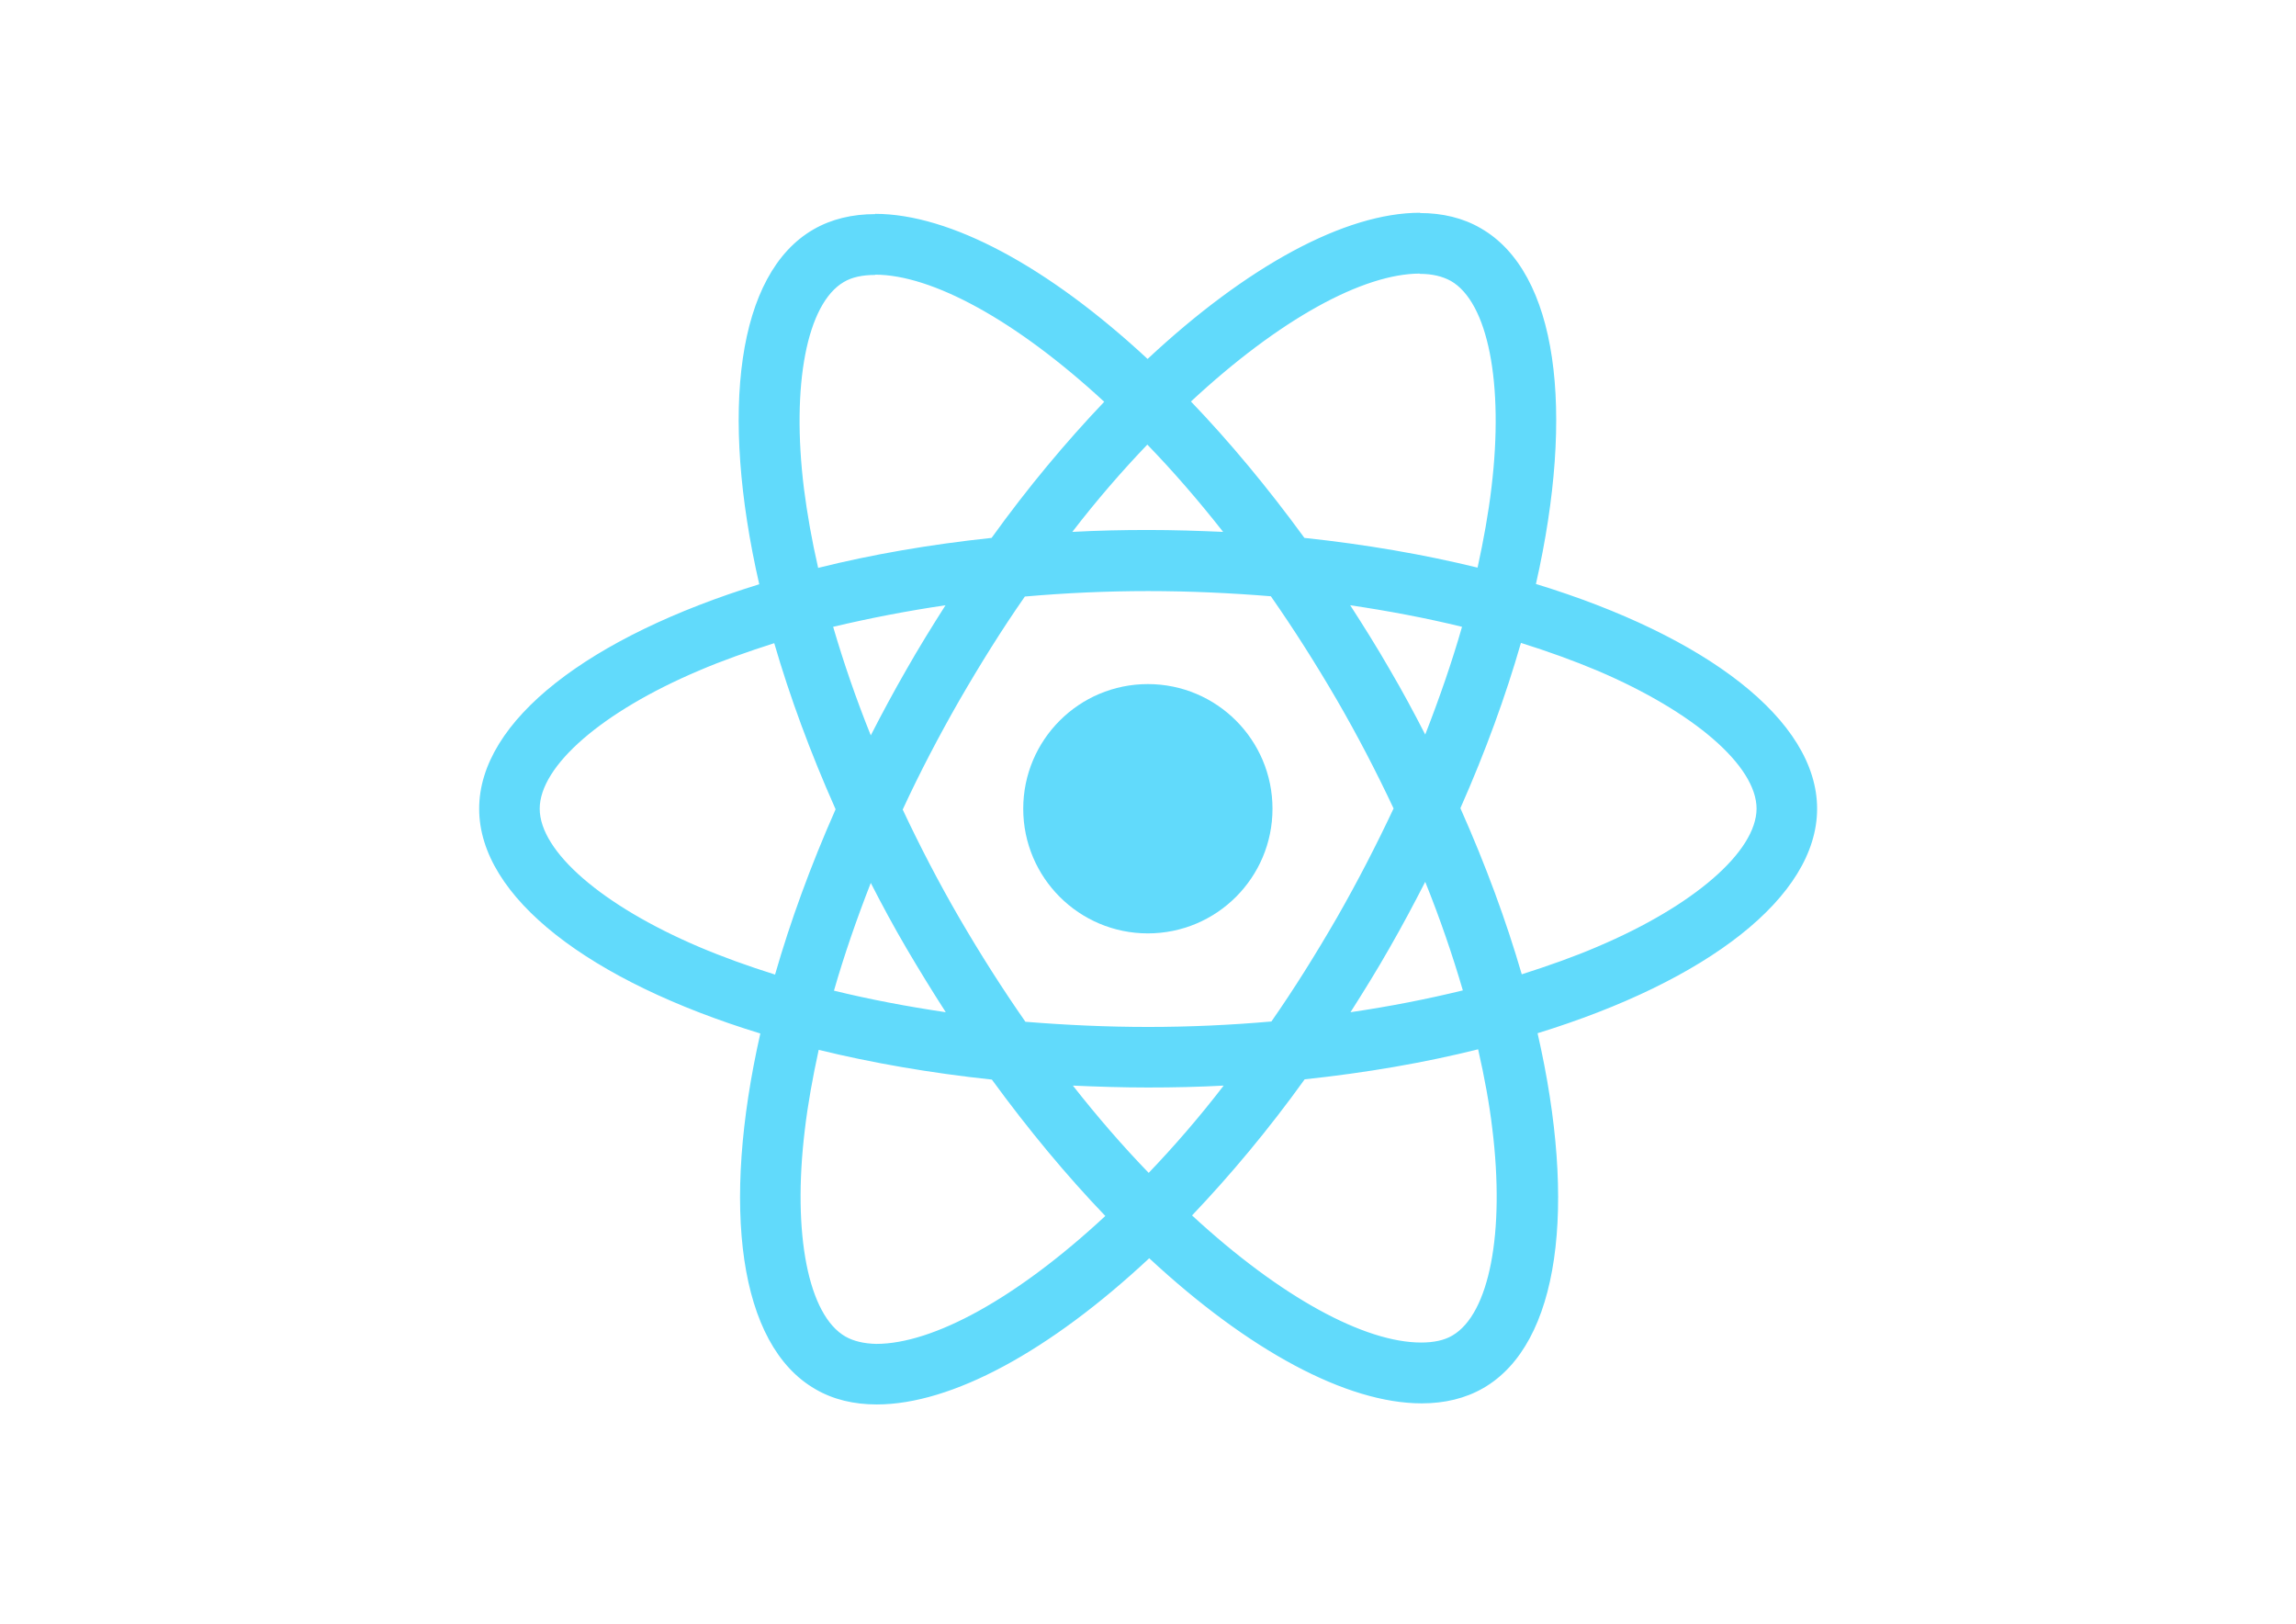
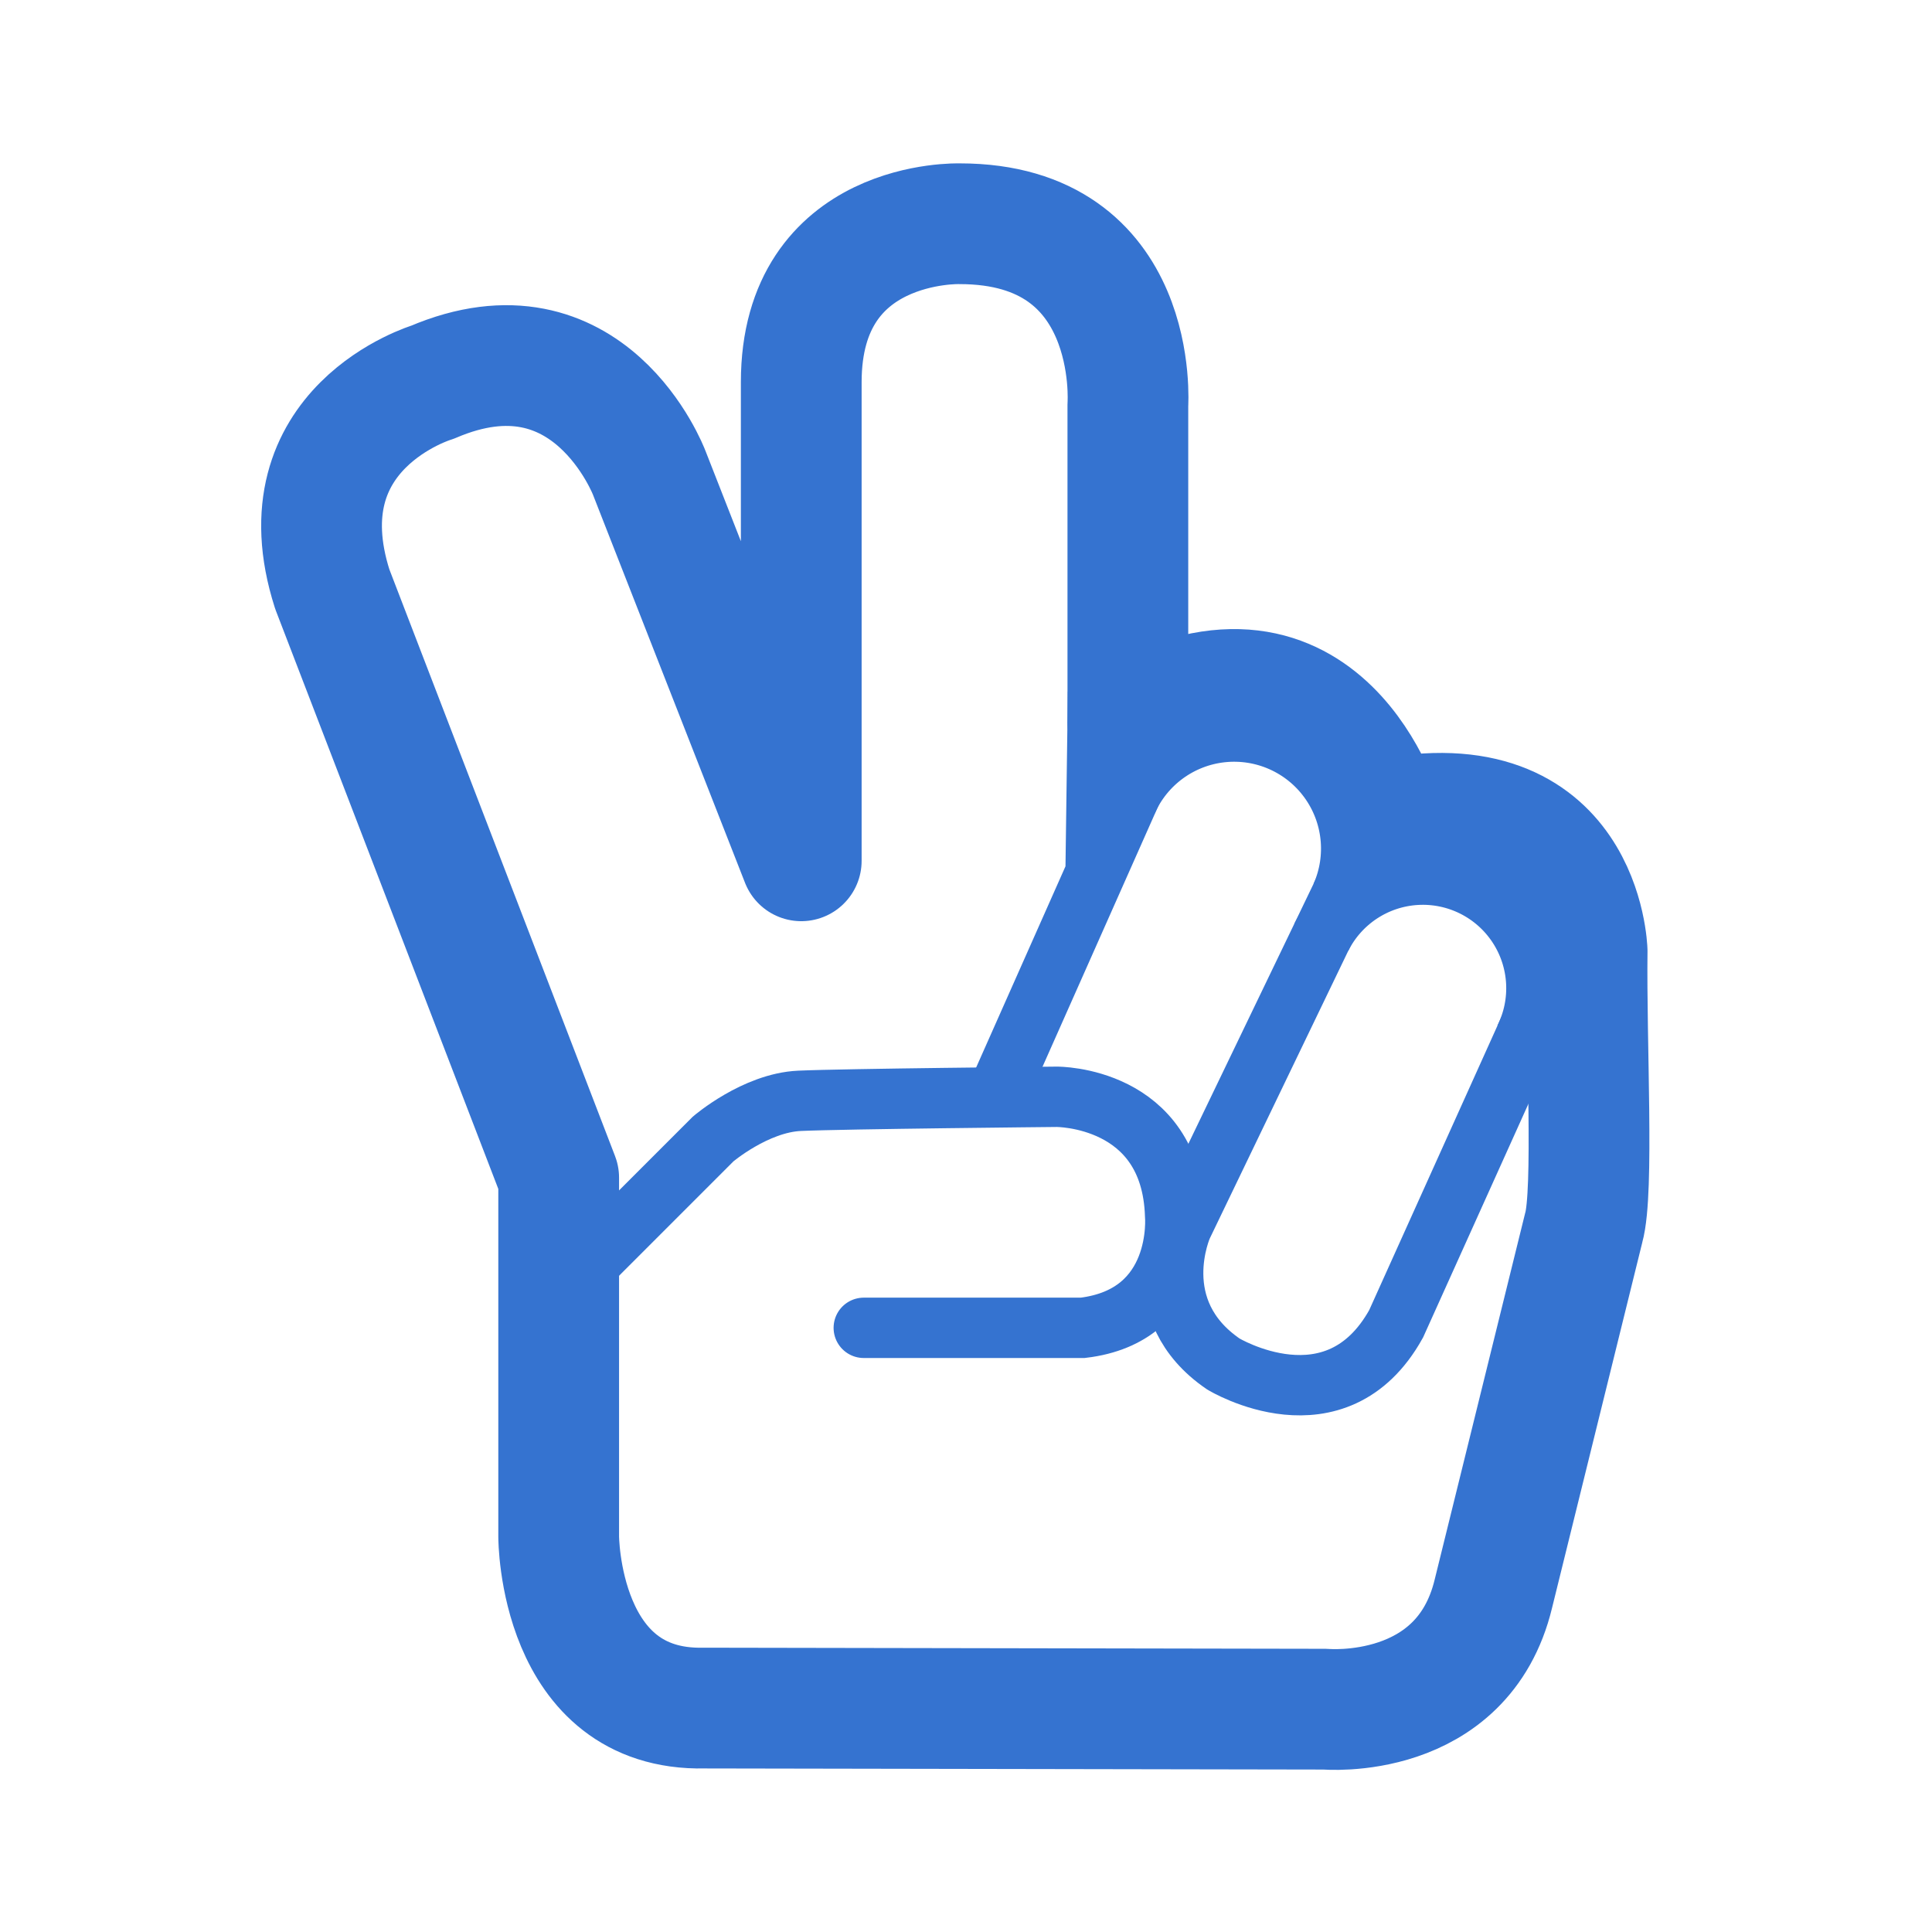
- <svg xmlns="http://www.w3.org/2000/svg" viewBox="0 0 841.9 595.3">
-   <g fill="#61DAFB">
-     <path d="M666.3 296.5c0-32.5-40.7-63.3-103.1-82.4 14.4-63.6 8-114.2-20.2-130.4-6.5-3.8-14.1-5.6-22.4-5.6v22.3c4.6 0 8.3.9 11.4 2.6 13.6 7.8 19.5 37.5 14.9 75.7-1.1 9.4-2.9 19.3-5.1 29.4-19.6-4.8-41-8.5-63.5-10.9-13.5-18.5-27.5-35.3-41.6-50 32.6-30.3 63.2-46.9 84-46.9V78c-27.5 0-63.5 19.6-99.9 53.6-36.4-33.8-72.4-53.2-99.9-53.2v22.3c20.7 0 51.4 16.5 84 46.6-14 14.7-28 31.4-41.3 49.9-22.6 2.4-44 6.1-63.6 11-2.3-10-4-19.7-5.2-29-4.7-38.2 1.1-67.9 14.6-75.8 3-1.8 6.9-2.6 11.5-2.6V78.5c-8.4 0-16 1.8-22.6 5.6-28.1 16.2-34.4 66.7-19.9 130.1-62.2 19.2-102.7 49.9-102.7 82.3 0 32.5 40.7 63.3 103.1 82.4-14.4 63.6-8 114.2 20.2 130.4 6.5 3.8 14.1 5.6 22.5 5.6 27.5 0 63.5-19.6 99.9-53.6 36.4 33.8 72.4 53.2 99.9 53.2 8.4 0 16-1.8 22.6-5.6 28.1-16.2 34.4-66.7 19.9-130.1 62-19.1 102.5-49.9 102.5-82.3zm-130.2-66.7c-3.7 12.9-8.3 26.2-13.5 39.5-4.1-8-8.4-16-13.1-24-4.6-8-9.5-15.8-14.4-23.4 14.2 2.1 27.9 4.7 41 7.9zm-45.8 106.5c-7.8 13.5-15.8 26.3-24.1 38.2-14.9 1.3-30 2-45.2 2-15.1 0-30.2-.7-45-1.9-8.3-11.9-16.4-24.6-24.2-38-7.6-13.1-14.5-26.4-20.8-39.8 6.2-13.4 13.2-26.8 20.7-39.9 7.8-13.5 15.8-26.3 24.1-38.2 14.9-1.3 30-2 45.2-2 15.1 0 30.2.7 45 1.9 8.3 11.9 16.4 24.6 24.2 38 7.6 13.1 14.5 26.4 20.8 39.8-6.3 13.4-13.2 26.8-20.7 39.9zm32.3-13c5.4 13.4 10 26.8 13.8 39.8-13.1 3.2-26.9 5.9-41.2 8 4.9-7.7 9.8-15.6 14.4-23.7 4.6-8 8.9-16.1 13-24.1zM421.2 430c-9.3-9.6-18.6-20.3-27.8-32 9 .4 18.2.7 27.5.7 9.4 0 18.7-.2 27.8-.7-9 11.7-18.3 22.4-27.5 32zm-74.4-58.9c-14.2-2.1-27.9-4.7-41-7.9 3.7-12.9 8.3-26.2 13.5-39.5 4.1 8 8.4 16 13.1 24 4.7 8 9.5 15.8 14.4 23.4zM420.7 163c9.3 9.6 18.6 20.3 27.8 32-9-.4-18.2-.7-27.5-.7-9.4 0-18.7.2-27.8.7 9-11.7 18.3-22.4 27.5-32zm-74 58.9c-4.9 7.7-9.8 15.6-14.4 23.7-4.6 8-8.9 16-13 24-5.4-13.4-10-26.8-13.8-39.8 13.1-3.1 26.9-5.8 41.2-7.9zm-90.5 125.2c-35.4-15.1-58.3-34.9-58.3-50.6 0-15.7 22.9-35.6 58.3-50.6 8.6-3.7 18-7 27.7-10.1 5.7 19.6 13.2 40 22.5 60.9-9.2 20.8-16.6 41.1-22.2 60.6-9.9-3.1-19.3-6.5-28-10.2zM310 490c-13.6-7.8-19.5-37.5-14.9-75.7 1.1-9.4 2.9-19.3 5.1-29.4 19.6 4.8 41 8.5 63.5 10.9 13.5 18.5 27.5 35.3 41.6 50-32.6 30.3-63.2 46.9-84 46.9-4.5-.1-8.3-1-11.3-2.7zm237.2-76.2c4.7 38.2-1.1 67.9-14.6 75.8-3 1.8-6.9 2.6-11.5 2.6-20.7 0-51.4-16.5-84-46.6 14-14.7 28-31.4 41.3-49.9 22.6-2.4 44-6.1 63.6-11 2.3 10.1 4.1 19.8 5.2 29.1zm38.5-66.7c-8.6 3.7-18 7-27.7 10.1-5.7-19.6-13.2-40-22.5-60.9 9.2-20.8 16.6-41.1 22.2-60.6 9.9 3.1 19.3 6.5 28.1 10.2 35.4 15.1 58.3 34.9 58.3 50.6-.1 15.7-23 35.6-58.4 50.6zM320.8 78.4z" />
-     <circle cx="420.9" cy="296.5" r="45.7" />
-     <path d="M520.5 78.1z" />
+ <svg xmlns="http://www.w3.org/2000/svg" width="800px" height="800px" viewBox="0 0 50.8 50.8" xml:space="preserve" fill="#3978d5" stroke="#3978d5" transform="rotate(0)">
+   <g id="SVGRepo_bgCarrier" stroke-width="0" />
+   <g id="SVGRepo_tracerCarrier" stroke-linecap="round" stroke-linejoin="round" />
+   <g id="SVGRepo_iconCarrier">
+     <g style="display:inline;stroke-width:3.175;stroke-dasharray:none">
+       <path d="M29.656 18.978v-8.333s.34-4.762-4.422-4.762c0 0-4.166-.135-4.166 4.166v12.585L17.07 12.43s-1.574-4.146-5.697-2.38c0 0-3.996 1.19-2.636 5.441l5.953 15.476v9.438s0 4.592 3.826 4.507l16.332.029s3.607.33 4.419-3.037l2.375-9.62c.27-.955.06-4.85.09-7.275 0 0-.12-4.54-5.351-3.457 0 0-1.547-5.48-6.726-2.574z" style="fill:none;stroke:#3573d0;stroke-width:3.175;stroke-linecap:round;stroke-linejoin:round;stroke-miterlimit:4;stroke-dasharray:none;stroke-opacity:1" />
+       <path d="m14.895 33.805 3.856-3.856s1.11-.951 2.271-1.004c1.162-.053 6.761-.106 6.761-.106s3.013-.025 3.116 3.117c0 0 .236 2.64-2.43 2.958h-5.757" style="fill:none;stroke:#3573d0;stroke-width:1.587;stroke-linecap:round;stroke-linejoin:miter;stroke-dasharray:none;stroke-opacity:1" />
+       <path d="m26.146 28.945 4.791-10.789-2.073.621-.056 4.119" style="fill:none;stroke:#3573d0;stroke-width:1.587;stroke-linecap:butt;stroke-linejoin:miter;stroke-dasharray:none;stroke-opacity:1" />
+       <path d="m36.181 21.656-5.095 10.582s-.997 2.209 1.081 3.627c0 0 2.958 1.795 4.543-1.057l4.12-9.138" style="fill:none;stroke:#3573d0;stroke-width:1.587;stroke-linecap:square;stroke-linejoin:miter;stroke-dasharray:none;stroke-opacity:1" />
+       <path d="M-35.634-7.238a3.077 3.077 0 0 1-1.538 2.664 3.077 3.077 0 0 1-3.077 0 3.077 3.077 0 0 1-1.539-2.664" style="fill:none;stroke:#3573d0;stroke-width:1.587;stroke-linecap:butt;stroke-linejoin:round;stroke-dasharray:none;stroke-opacity:1;paint-order:stroke markers fill" transform="rotate(-156.08)" />
+       <path d="M-42.103-6.466a2.986 2.986 0 0 1-1.493 2.586 2.986 2.986 0 0 1-2.986 0 2.986 2.986 0 0 1-1.493-2.586" style="display:inline;fill:none;stroke:#3573d0;stroke-width:1.587;stroke-linecap:butt;stroke-linejoin:round;stroke-dasharray:none;stroke-opacity:1;paint-order:stroke markers fill" transform="rotate(-153.38)" />
+     </g>
  </g>
</svg>
